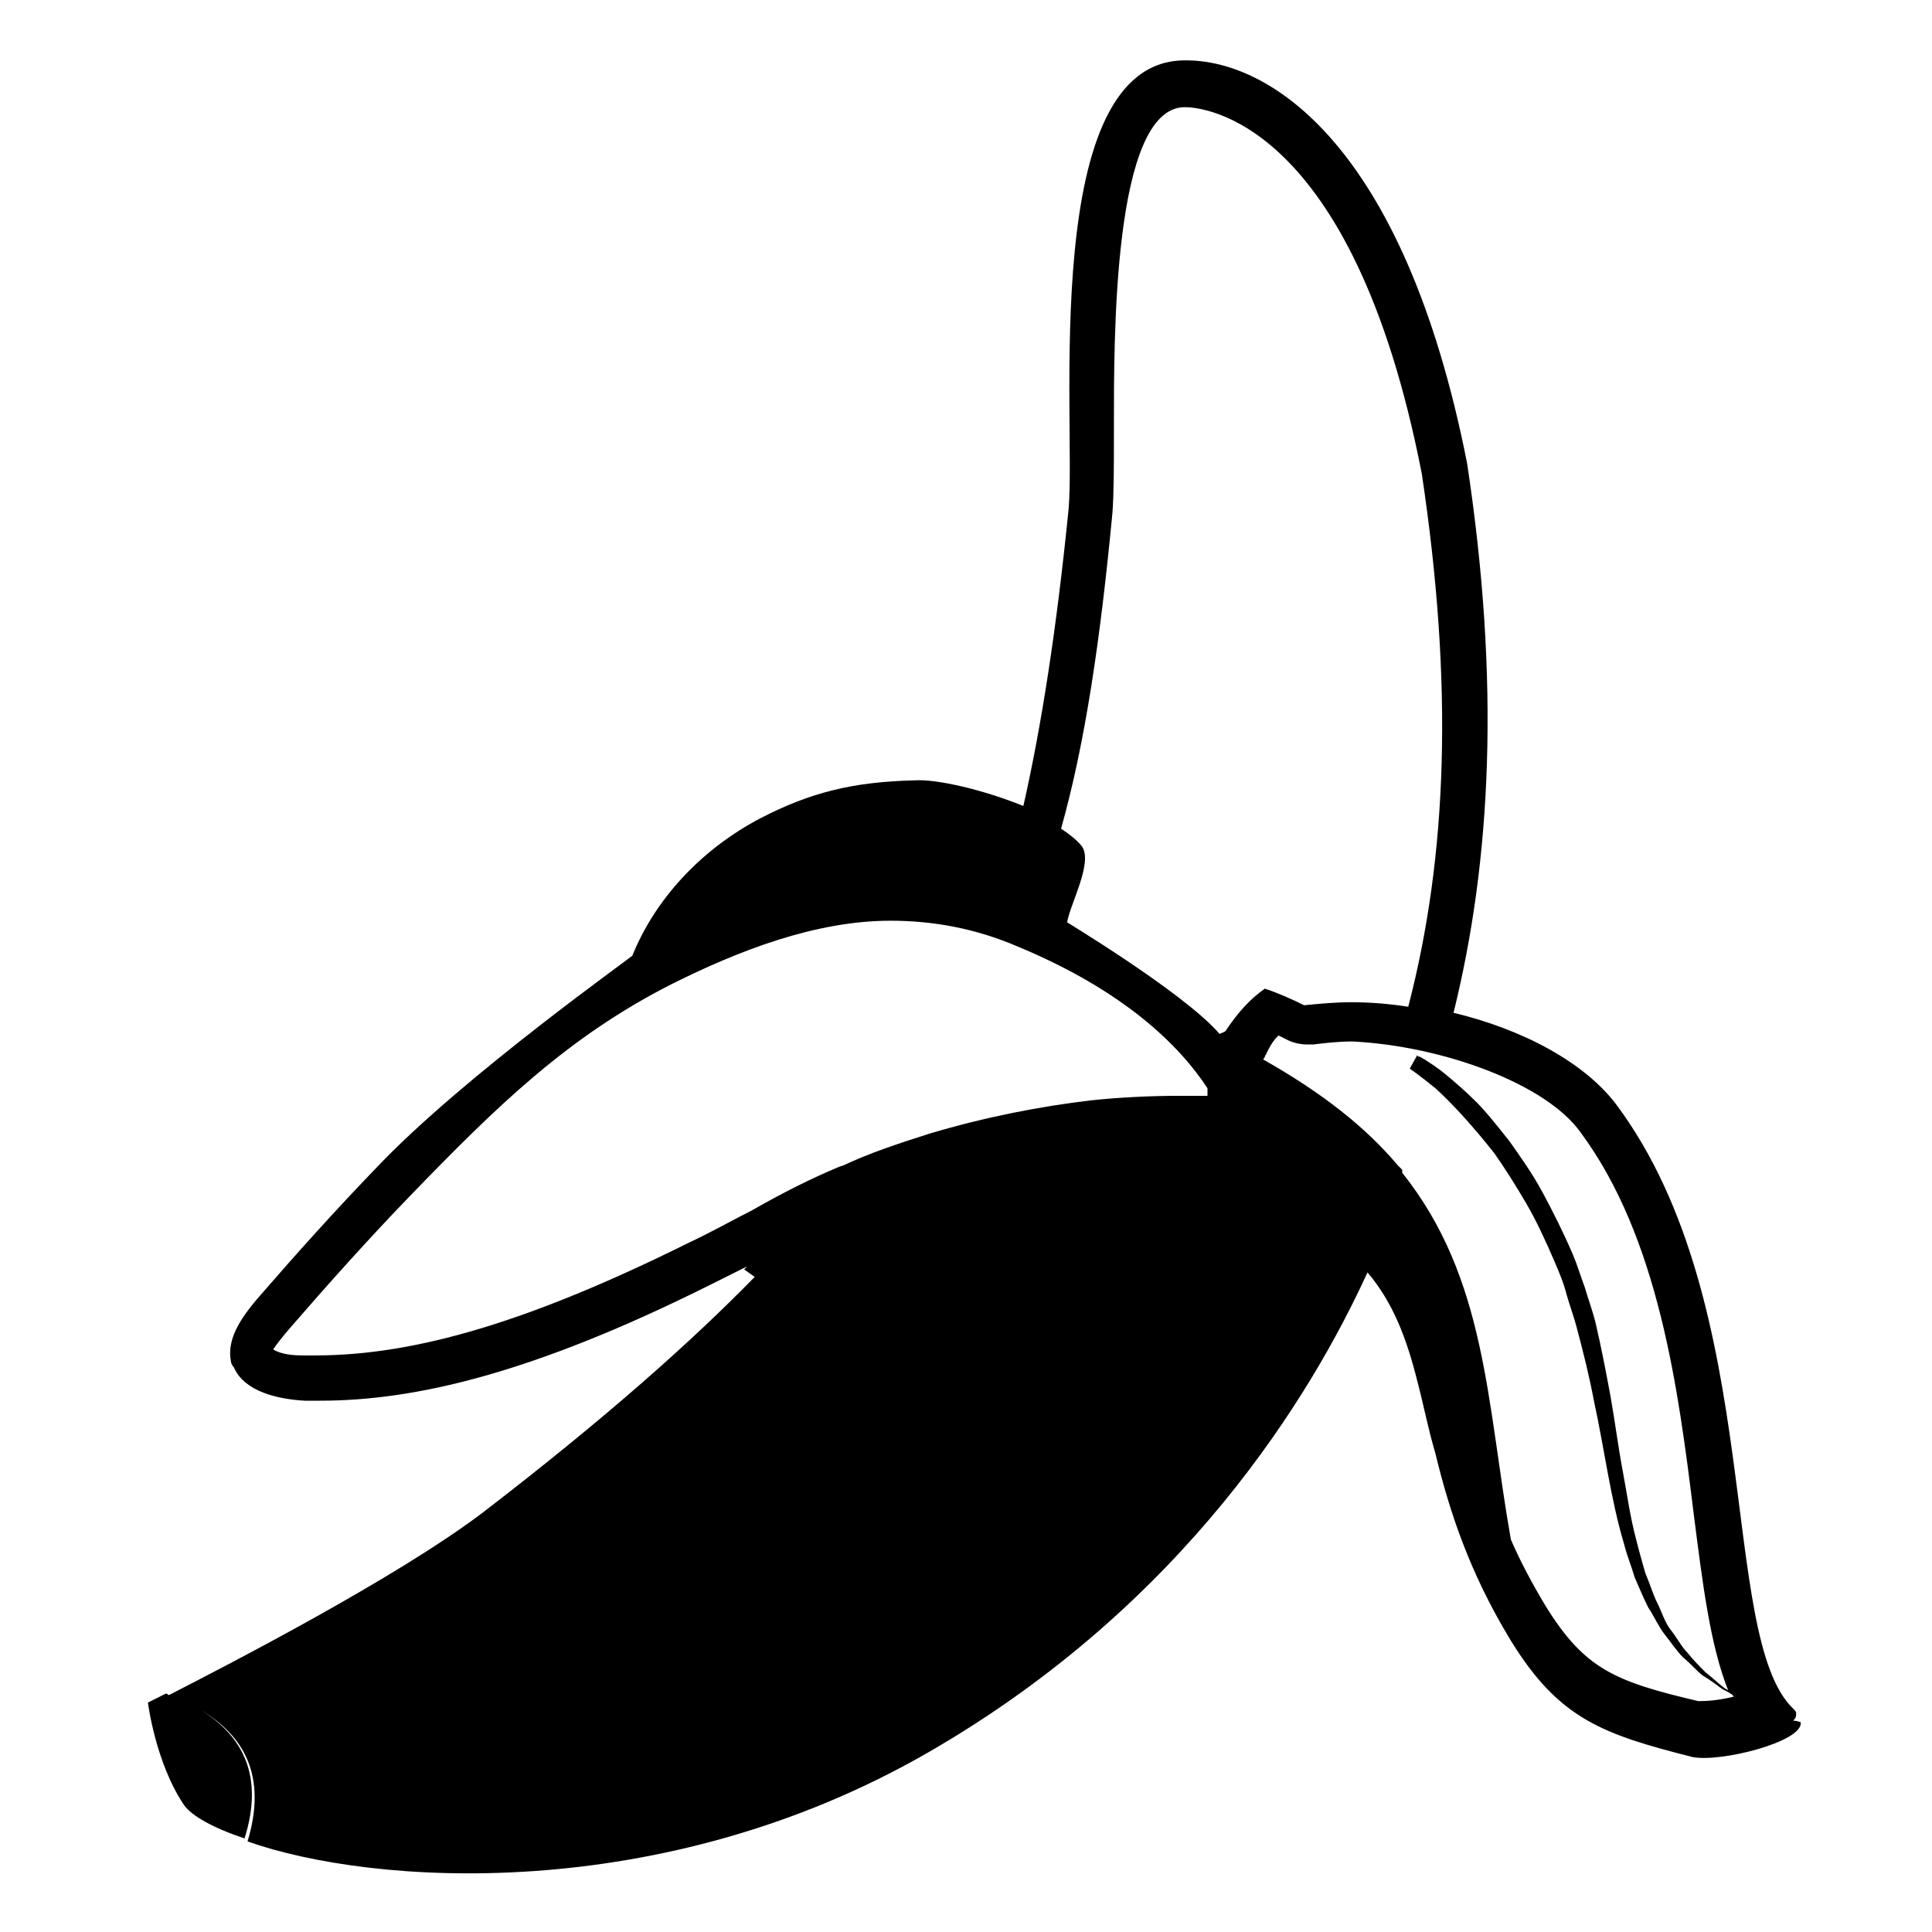
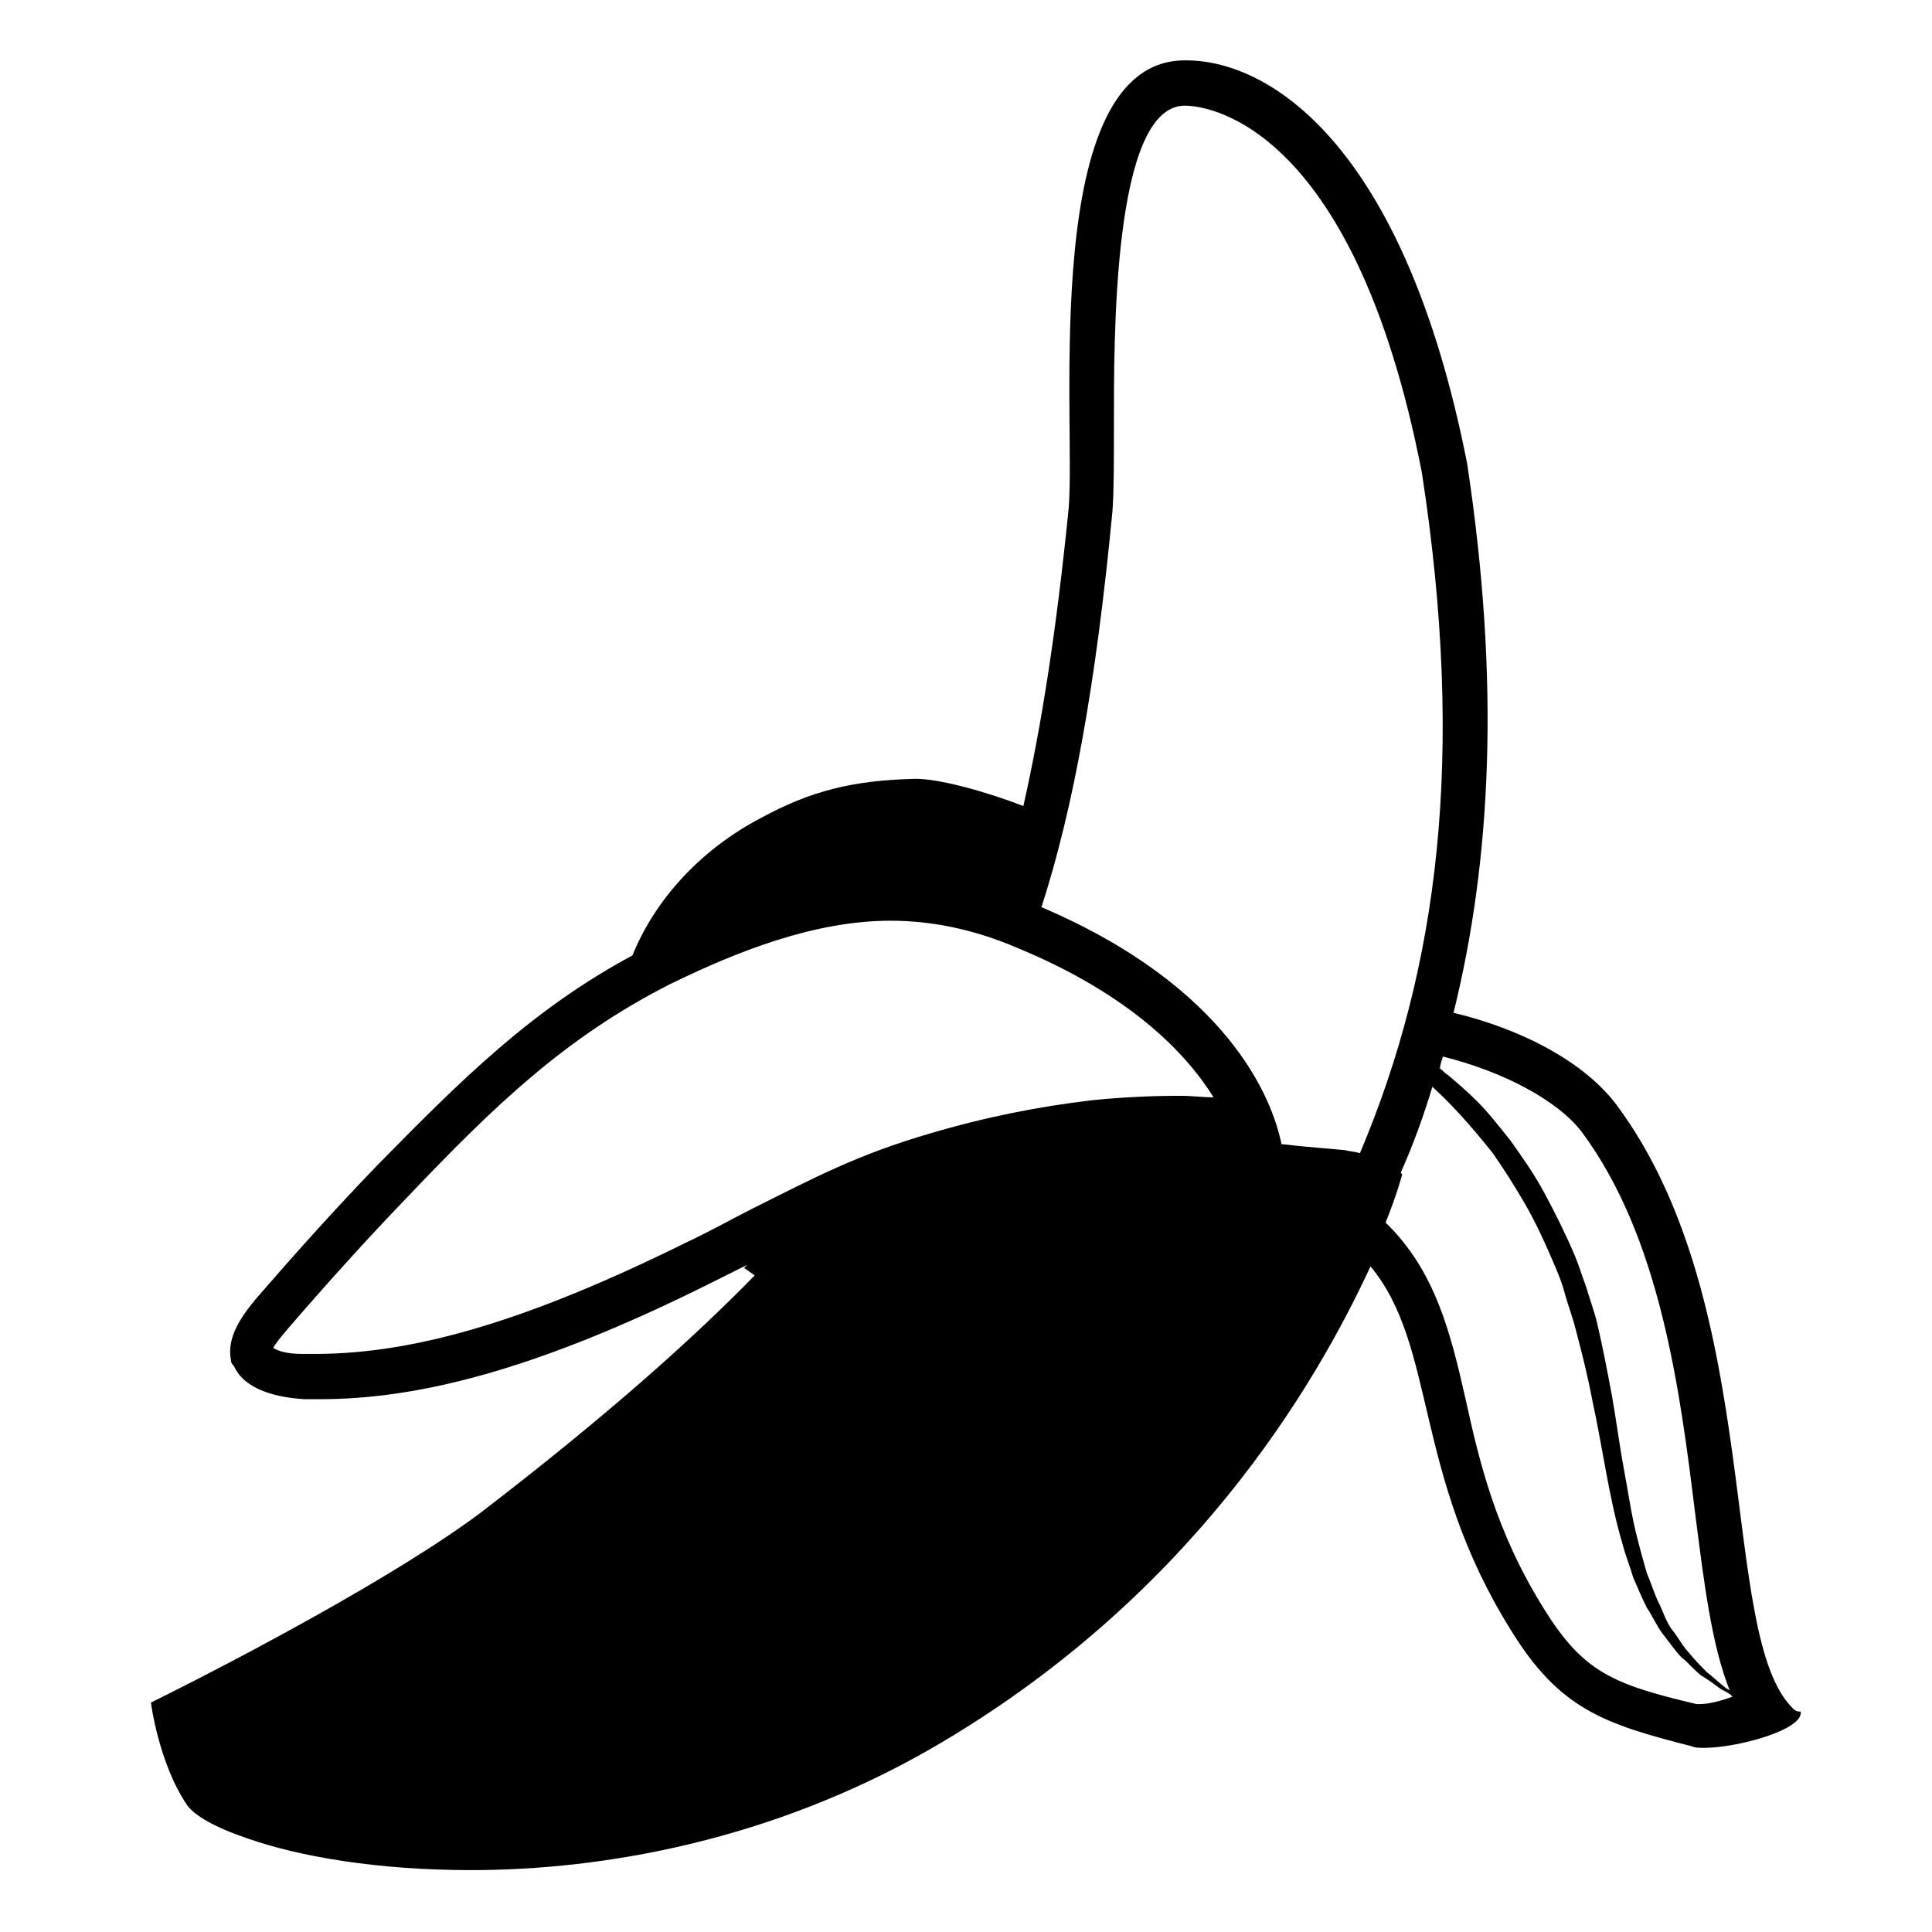
<svg xmlns="http://www.w3.org/2000/svg" width="128" height="128">
-   <path d="M118.8,114c0.2-0.2,0.2-0.3,0.2-0.5c0-0.1-0.1-0.2-0.2-0.3c-5-4.8-1.8-26.7-11.7-40c-2.1-2.8-6.2-5-10.8-6.1 c2.5-10.1,3.1-21.9,0.9-36.4C93,9.4,84,4,78.6,4h-0.1c-9.7,0-7.2,23.9-7.7,29.7c-0.8,8-1.8,14.4-3,19.7c-2.7-1.1-5.8-1.8-7.2-1.7 c-4.1,0.1-6.9,0.8-10.2,2.5c-4,2.1-7,5.4-8.5,9.1c0.4-0.2-11.1,7.9-16.9,14c-2.8,2.9-5.4,5.8-8,8.8c-1,1.2-2,2.6-1.7,4.1 c0,0.1,0.1,0.3,0.2,0.4c0.7,1.6,2.9,2.1,4.7,2.2c0.3,0,0.6,0,1,0c6.3,0,14.1-1.8,25.9-7.7c0.8-0.4,1.6-0.8,2.4-1.2 c-0.1,0.1-0.1,0.1-0.2,0.2l0.7,0.5c-4.1,4.2-9.8,9.3-18,15.6c-5.8,4.4-17.1,10.2-20.8,12.1c-0.1,0-0.1-0.1-0.2-0.1 c-0.8,0.4-1.2,0.6-1.2,0.6s0.5,4,2.4,6.8c0.5,0.7,1.9,1.5,4,2.2c1.3-4.1-0.1-6.8-2.9-8.5c2.9,1.7,4.4,4.4,3.1,8.7 c8.2,2.9,27.4,4.3,45.1-5.9c17-9.8,25.4-23.7,29.1-31.8c1.7,2,2.6,4.4,3.3,7.2c0.4,1.5,0.7,3.1,1.2,4.8c0.9,3.7,2.2,7.8,5,12.4 c3.2,5.2,6.1,6.2,12,7.7c1.8,0.4,7.4-1,7.2-2.3C119,114,118.9,114,118.8,114z M80,72.6c-0.6,0-1.2,0-1.8,0c-2,0-4,0.1-5.9,0.3 c-3.4,0.4-7,1.1-10.7,2.2c-2.2,0.7-4,1.3-5.7,2.1l-0.3,0.1c-1.9,0.8-3.7,1.7-5.8,2.9c-1.2,0.6-2.6,1.4-4.3,2.2 c-10.3,5.1-17.9,7.4-24.6,7.4c-0.3,0-0.6,0-0.9,0c-1,0-1.6-0.2-1.9-0.4c0.2-0.3,0.5-0.7,1.1-1.4c2.6-3,5.2-5.9,7.9-8.7 c5.8-6,10.5-10.6,17.4-14.1C48.9,63,54,61,59,61c2.8,0,5.6,0.5,8.4,1.7c7,2.9,10.7,6.5,12.6,9.4C80,72.3,80,72.5,80,72.6z M81.2,68.3c-0.1,0.1-0.2,0.1-0.4,0.2c-2.4-2.8-10.8-7.8-10.1-7.4c0.2-1.2,1.7-3.9,1-5c-0.3-0.4-0.8-0.8-1.4-1.2 c1.6-5.7,2.6-12.5,3.4-20.9c0.1-1.3,0.1-3.2,0.1-5.6c0-5.8-0.1-21.3,4.7-21.3c1.1,0,11.1,0.7,15.7,24.3c2.1,14,1.7,25.3-0.9,35.3 c-1.3-0.2-2.5-0.3-3.8-0.3c-1,0-2.1,0.1-3.1,0.2c-0.8-0.4-1.7-0.8-2.6-1.1C82.8,66.2,82,67.1,81.2,68.3z M112.7,112.7h-0.2 c-5.5-1.3-7.5-2.1-10.1-6.3c-0.9-1.5-1.7-3-2.3-4.4c-1.6-9-1.6-17.3-7.2-24.3v-0.1c0,0,0,0,0-0.1c-0.1-0.1-0.2-0.2-0.3-0.3 c-2.1-2.5-5-4.8-8.9-7c0-0.1,0.1-0.1,0.1-0.2c0-0.1,0.1-0.1,0.1-0.2l0.1-0.2c0.2-0.4,0.4-0.7,0.7-1c0.2,0.1,0.4,0.2,0.6,0.3 c0.4,0.2,0.9,0.3,1.3,0.3c0.1,0,0.3,0,0.4,0c0.8-0.1,1.7-0.2,2.6-0.2c6,0.3,12.8,2.8,15.1,6c5.2,7,6.5,17.1,7.5,25.2 c0.6,4.7,1.1,8.8,2.3,11.8c-0.1-0.1-0.2-0.1-0.3-0.2c-0.4-0.3-0.8-0.7-1.2-1c-0.4-0.4-0.8-0.8-1.2-1.3c-0.4-0.4-0.7-1-1.1-1.5 s-0.6-1.2-0.9-1.8c-0.3-0.6-0.5-1.3-0.8-2c-0.2-0.7-0.4-1.4-0.6-2.2c-0.4-1.5-0.6-3-0.9-4.6c-0.3-1.6-0.5-3.2-0.8-4.9 c-0.3-1.6-0.6-3.2-1-4.9c-0.2-0.8-0.5-1.6-0.7-2.3c-0.3-0.8-0.5-1.5-0.8-2.2c-0.6-1.4-1.3-2.8-2-4.1s-1.5-2.4-2.2-3.4 c-0.8-1-1.5-1.9-2.2-2.6c-0.7-0.7-1.4-1.3-2-1.8c-0.6-0.5-1.1-0.8-1.4-1C94.2,70.1,94.1,70,94,70s-0.1-0.1-0.1-0.1l-0.5,0.9 c0,0,0.6,0.4,1.7,1.3c1,0.9,2.4,2.4,3.9,4.3c0.7,1,1.4,2.1,2.1,3.3c0.7,1.2,1.3,2.5,1.9,3.9c0.3,0.7,0.6,1.4,0.8,2.2 c0.2,0.7,0.5,1.5,0.7,2.3c0.4,1.5,0.8,3.1,1.1,4.7c0.7,3.2,1.1,6.5,2,9.5c0.2,0.8,0.5,1.5,0.7,2.2c0.3,0.7,0.6,1.4,0.9,2 c0.4,0.6,0.7,1.3,1.1,1.8c0.4,0.5,0.8,1.1,1.2,1.5c0.5,0.4,0.9,0.9,1.3,1.2c0.5,0.3,0.9,0.6,1.3,0.9c0.2,0.1,0.4,0.2,0.7,0.4 c0,0,0,0.1,0.1,0.1C114.1,112.6,113.3,112.7,112.7,112.7z" />
+   <path d="M59,61c2.8,0,5.6,0.6,8.4,1.8c7.5,3.1,11.2,7,13,9.9c-0.7,0-1.4-0.1-2.2-0.1c-2,0-4,0.1-5.9,0.3 c-3.4,0.4-7,1.1-10.7,2.2c-4.8,1.4-7.6,2.9-11.8,5c-1.2,0.6-2.6,1.4-4.3,2.2c-10.3,5.1-17.9,7.4-24.6,7.4c-0.3,0-0.6,0-0.9,0 c-1,0-1.6-0.2-1.9-0.4c0.1-0.2,0.4-0.6,1-1.3c2.5-2.9,5.2-5.9,7.9-8.7c5.8-6.1,10.5-10.6,17.4-14.1C48.9,63,54,61,59,61z M118.8,113.2c-5-4.8-1.8-26.7-11.7-40c-2.1-2.8-6.2-5-10.8-6.1c2.5-10.1,3.1-21.9,0.9-36.4C93,9.4,84,4,78.6,4h-0.1 c-9.7,0-7.2,23.9-7.7,29.7c-0.8,8-1.8,14.4-3,19.7c-2.6-1-5.6-1.8-7.1-1.8h-0.1c-4.1,0.1-6.9,0.8-10.2,2.6c-4,2.1-7,5.4-8.5,9.1 c-6.7,3.6-11.4,8.3-16.9,13.9c-2.8,2.9-5.4,5.8-8,8.8c-1,1.2-2,2.6-1.7,4.1c0,0.2,0.1,0.3,0.2,0.4c0.7,1.6,2.9,2.1,4.7,2.2 c0.3,0,0.6,0,1,0c6.3,0,14.1-1.8,25.9-7.7c0.8-0.4,1.6-0.8,2.4-1.2c-0.1,0.1-0.1,0.1-0.2,0.2l0.7,0.5c-4.1,4.2-9.8,9.3-18,15.6 c-5.8,4.4-17,10.2-20.8,12.1c-0.8,0.4-1.2,0.6-1.2,0.6s0.5,4,2.4,6.8c0.5,0.7,1.9,1.5,4,2.2c3.4,1.2,8.6,2.1,14.8,2.1 c8.9,0,19.9-2,30.4-8c17.2-9.9,25.5-24,29.2-32c4.4,5.3,2.8,13.7,9.3,24.1c3.2,5.2,6.1,6.2,12,7.7c0.2,0.1,0.5,0.1,0.8,0.1 c2.2,0,6.6-1.2,6.4-2.4C119,113.4,118.9,113.3,118.8,113.2z M95.6,70c4,1,7.6,2.9,9.2,5c5.2,7,6.5,17.1,7.5,25.2 c0.6,4.7,1.1,8.8,2.3,11.8c-0.1-0.1-0.2-0.1-0.3-0.2c-0.4-0.3-0.8-0.7-1.2-1c-0.4-0.4-0.8-0.8-1.2-1.3c-0.4-0.4-0.7-1-1.1-1.5 c-0.4-0.5-0.6-1.2-0.9-1.8c-0.3-0.6-0.5-1.3-0.8-2c-0.2-0.7-0.4-1.4-0.6-2.2c-0.4-1.5-0.6-3-0.9-4.6c-0.3-1.6-0.5-3.2-0.8-4.9 c-0.3-1.6-0.6-3.2-1-4.9c-0.2-0.8-0.5-1.6-0.7-2.3c-0.3-0.8-0.5-1.5-0.8-2.2c-0.6-1.4-1.3-2.8-2-4.1c-0.7-1.3-1.5-2.4-2.2-3.4 c-0.8-1-1.5-1.9-2.2-2.6c-0.7-0.7-1.4-1.3-2-1.8c-0.2-0.1-0.3-0.3-0.5-0.4C95.4,70.6,95.5,70.3,95.6,70z M112.6,112.9h-0.2 c-5.5-1.3-7.5-2.1-10.1-6.3c-3.2-5.1-4.3-9.8-5.2-13.9c-1-4.4-2-8.5-5.3-11.7c0.8-2,1.1-3.2,1.1-3.2s0,0-0.1-0.1 c0.8-1.8,1.5-3.7,2.1-5.7c0,0,0.1,0.1,0.1,0.1c1,0.9,2.4,2.4,3.9,4.3c0.7,1,1.4,2.1,2.1,3.3c0.7,1.2,1.3,2.5,1.9,3.9 c0.3,0.7,0.6,1.4,0.8,2.2c0.2,0.7,0.5,1.5,0.7,2.3c0.4,1.5,0.8,3.1,1.1,4.7c0.7,3.2,1.1,6.5,2,9.5c0.2,0.8,0.5,1.5,0.7,2.2 c0.3,0.7,0.6,1.4,0.9,2c0.4,0.6,0.7,1.3,1.1,1.8c0.4,0.5,0.8,1.1,1.2,1.5c0.5,0.4,0.9,0.9,1.3,1.2c0.5,0.3,0.9,0.6,1.3,0.9 c0.2,0.1,0.4,0.2,0.7,0.4c0,0,0,0.1,0.1,0.1C114,112.7,113.2,112.9,112.6,112.9z M90.1,76.4c-0.3-0.1-0.6-0.1-1-0.2 c-1-0.1-2.5-0.2-4.2-0.4c0,0,0,0,0,0c-0.6-3-3.5-10.4-15.9-15.7c2.1-6.5,3.6-14.7,4.7-26.2c0.1-1.3,0.1-3.2,0.1-5.6 c0-5.8-0.1-21.3,4.7-21.3h0c1.1,0,11.1,0.7,15.7,24.3C97.1,50.1,95.3,64.1,90.1,76.4z" />
</svg>
